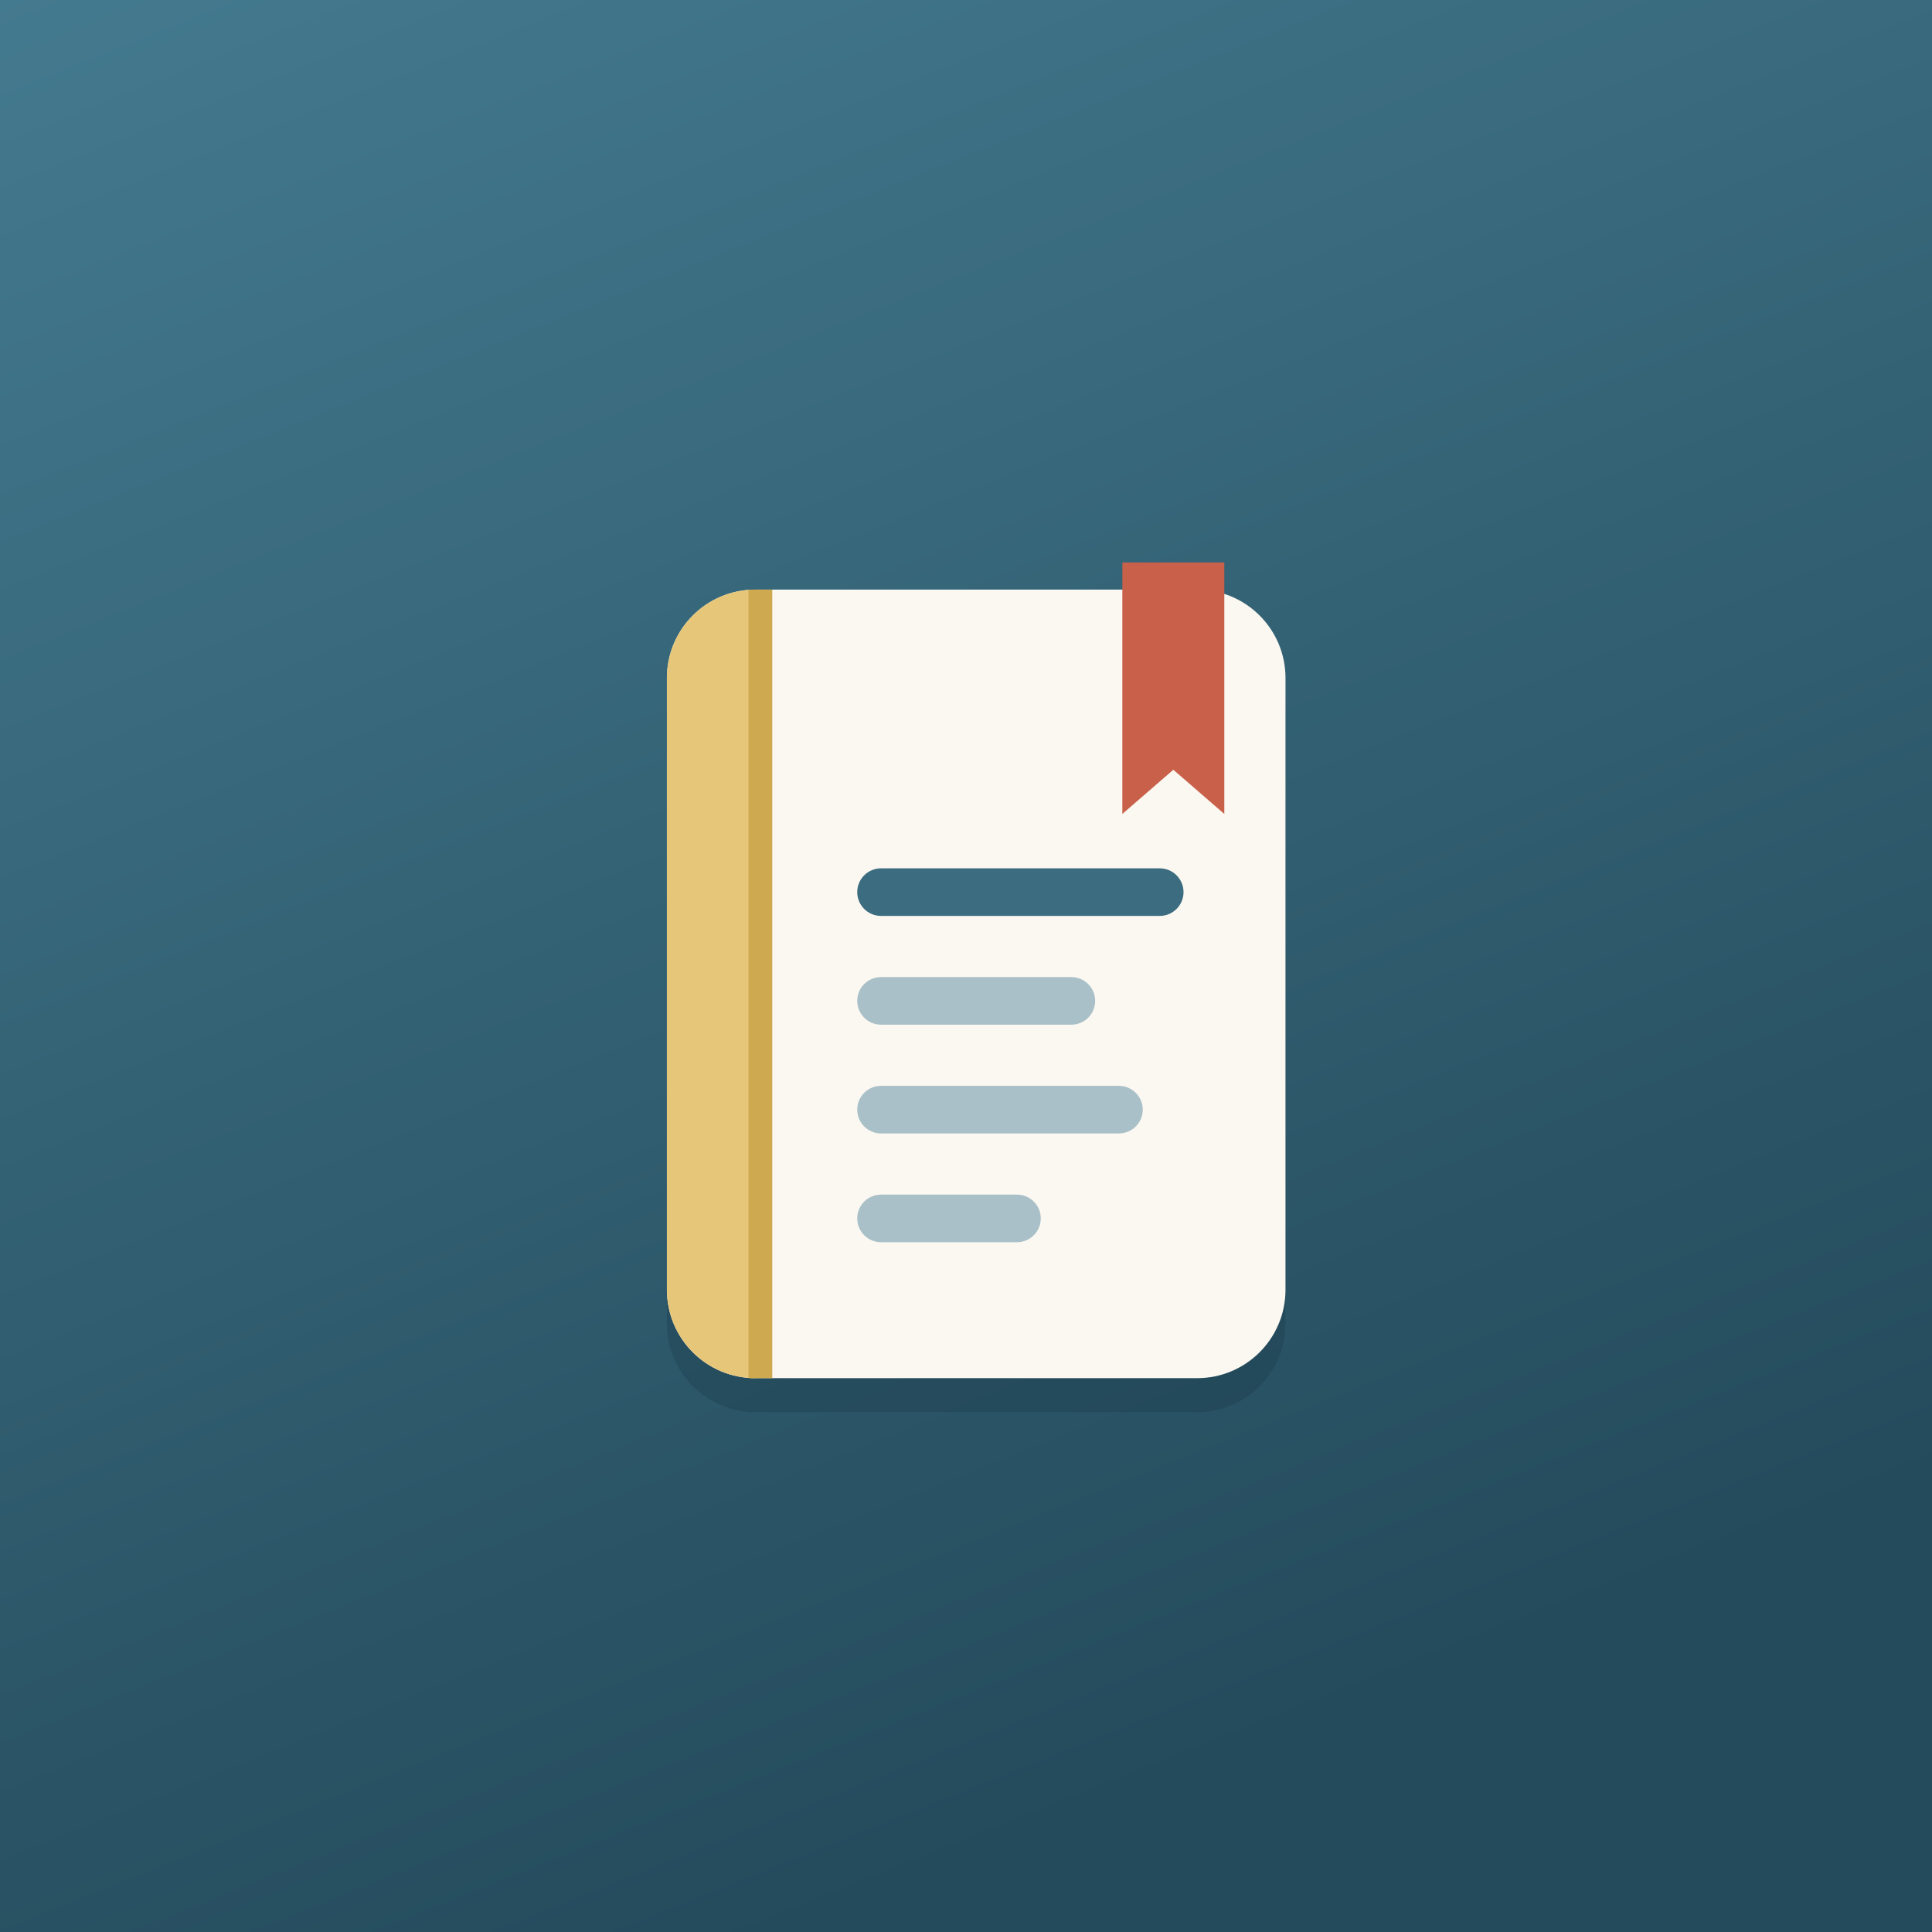
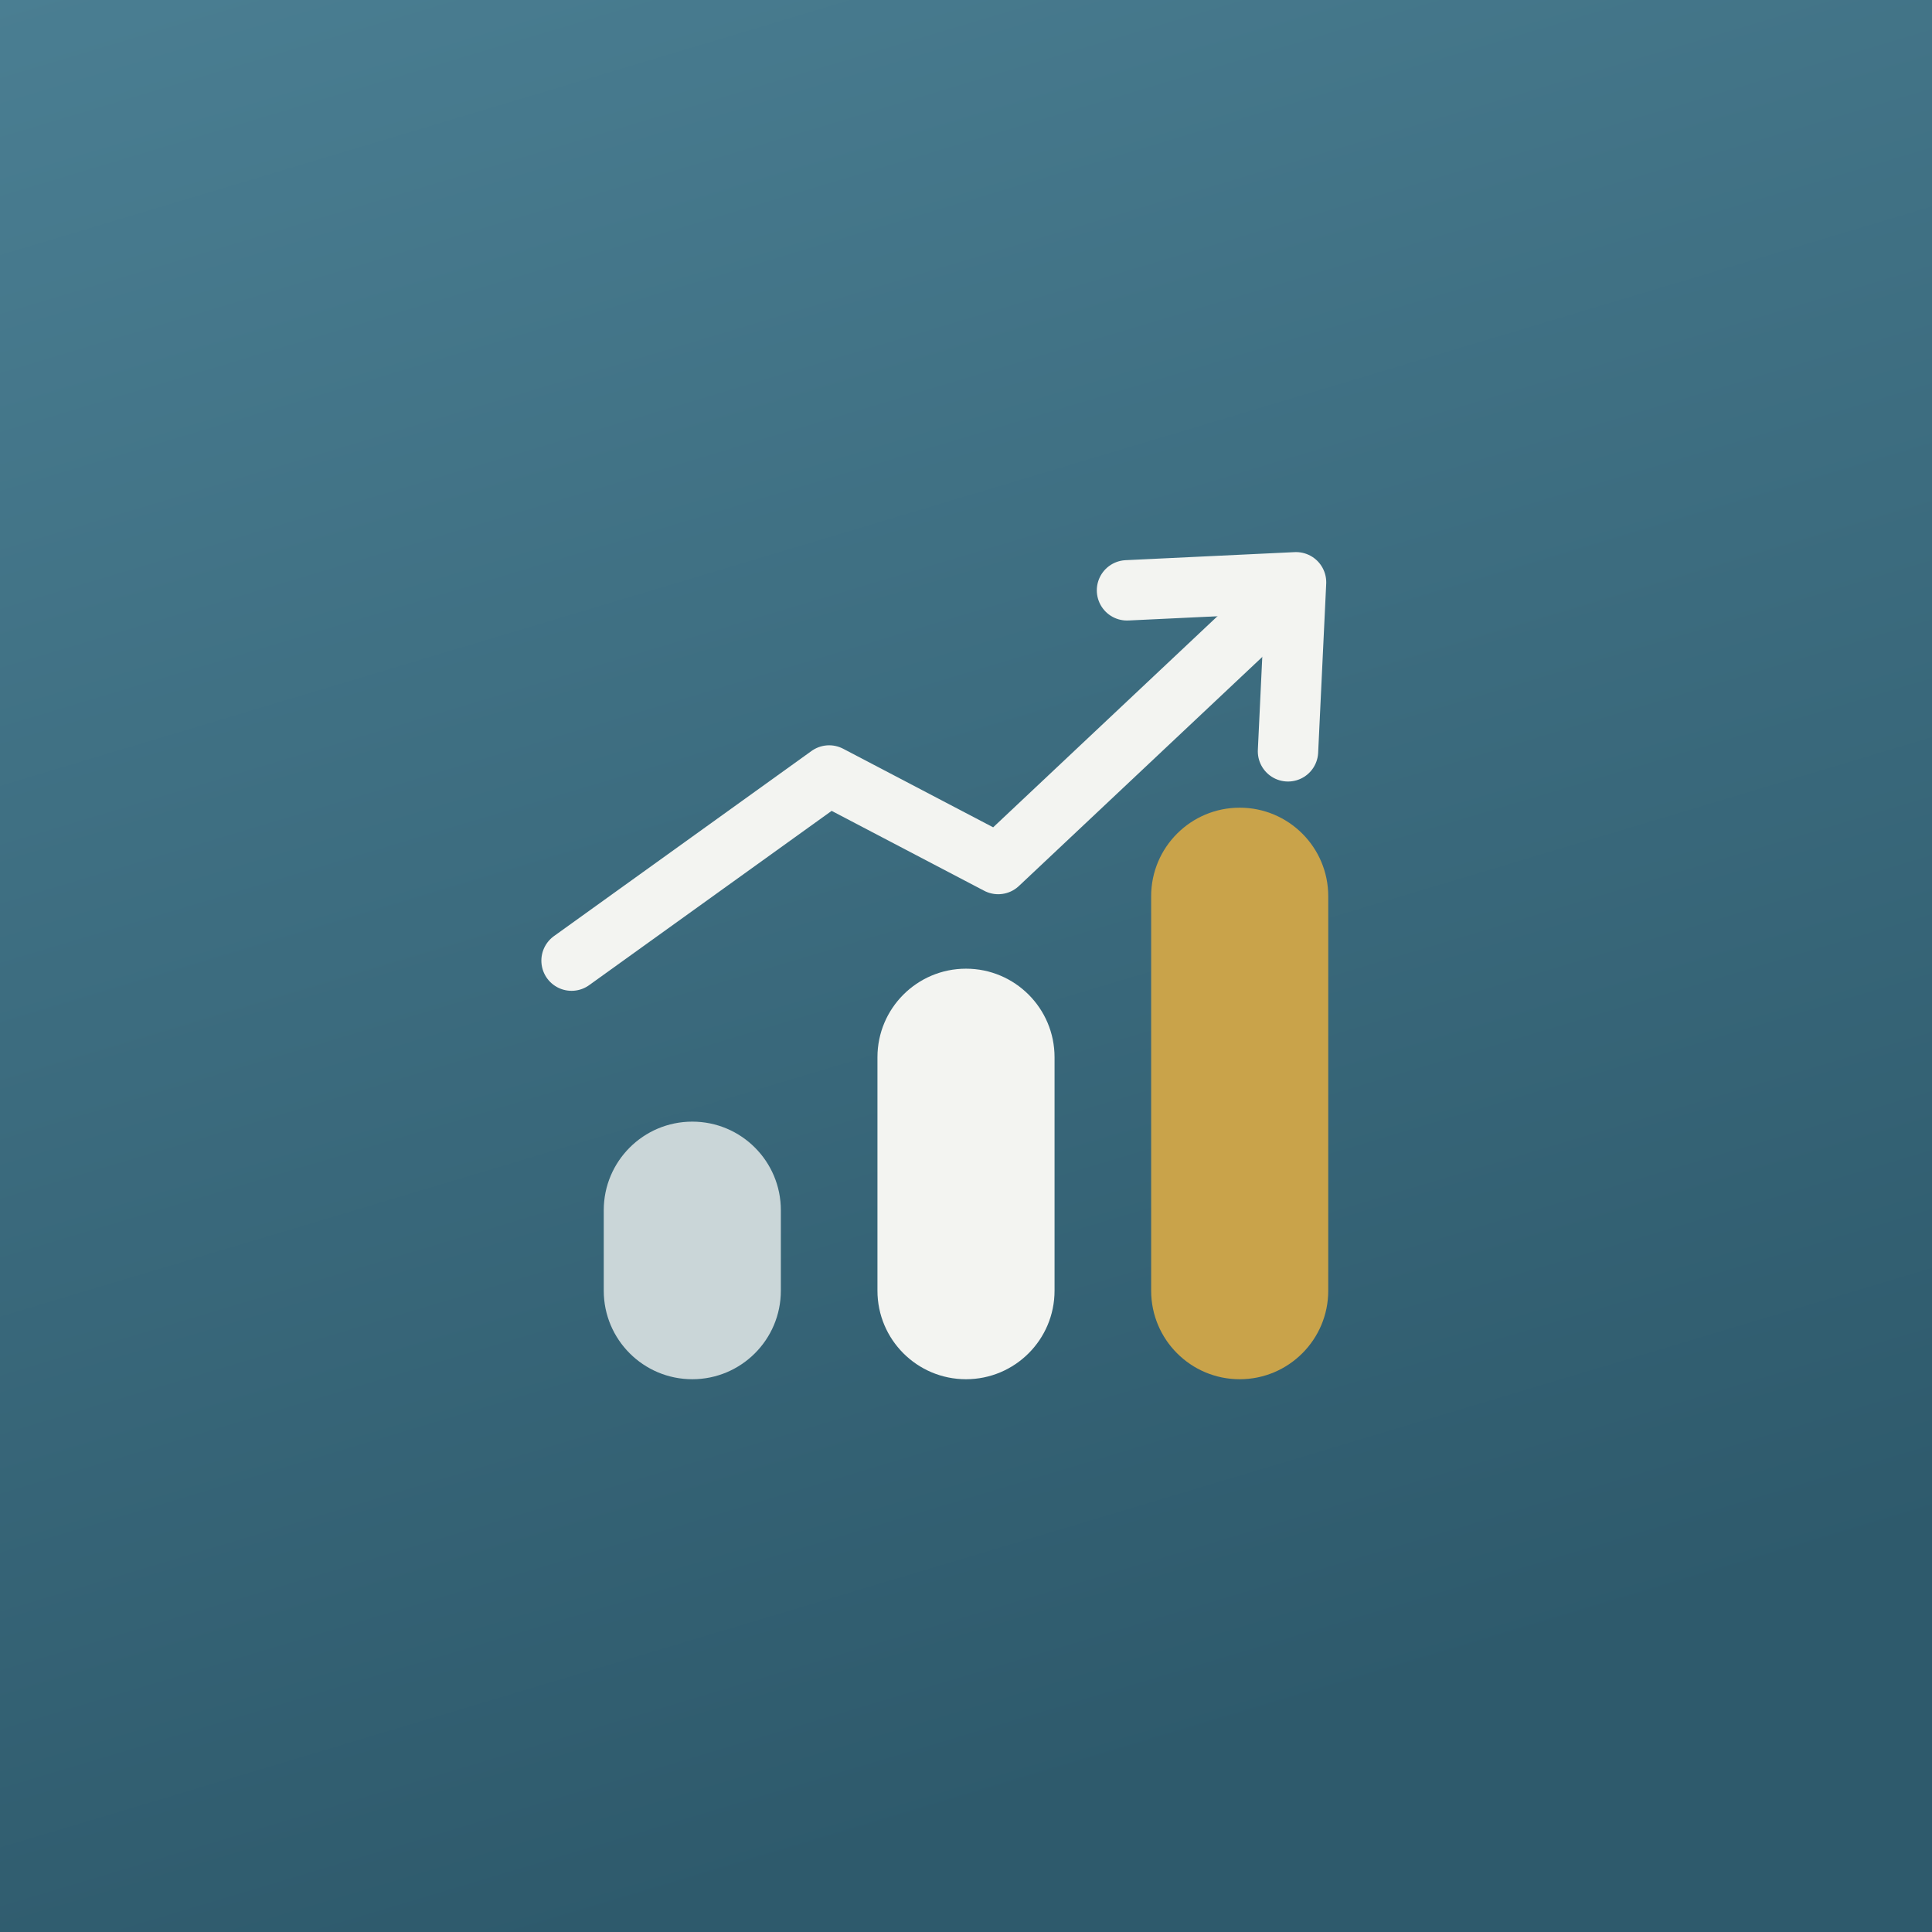
<svg xmlns="http://www.w3.org/2000/svg" viewBox="0 0 432 432">
  <defs>
-     <linearGradient id="bg" x1="0" y1="0" x2="0.4" y2="1">
-       <stop offset="0" stop-color="#447A8F" />
-       <stop offset="1" stop-color="#244B5C" />
+     <linearGradient id="g" x1="0" y1="0" x2="0.3" y2="1">
+       <stop offset="0" stop-color="#4A7E92" />
+       <stop offset="1" stop-color="#2E5A6C" />
    </linearGradient>
  </defs>
-   <rect width="432" height="432" fill="url(#bg)" />
-   <g transform="translate(216 220) scale(0.76) translate(-216 -216)">
-     <rect x="128" y="100" width="182" height="232" rx="26" fill="#0E2A36" opacity=".22" transform="translate(0 10)" />
-     <rect x="128" y="100" width="182" height="232" rx="26" fill="#FBF8F1" />
-     <path d="M154 100 a26 26 0 0 0 -26 26 v180 a26 26 0 0 0 26 26 z" fill="#E6C77A" />
-     <rect x="152" y="100" width="7" height="232" fill="#CFA94F" />
-     <path d="M262 92 h30 v74 l-15 -13 l-15 13 z" fill="#C8604A" />
-     <rect x="184" y="182" width="96" height="14" rx="7" fill="#3B6C80" />
-     <rect x="184" y="214" width="70" height="14" rx="7" fill="#A9C0C8" />
-     <rect x="184" y="246" width="84" height="14" rx="7" fill="#A9C0C8" />
-     <rect x="184" y="278" width="54" height="14" rx="7" fill="#A9C0C8" />
+   <rect width="432" height="432" fill="url(#g)" />
+   <g transform="translate(216 222) scale(0.9) translate(-216 -214)">
+     <rect x="126" y="246" width="44" height="64" rx="22" fill="#CAD6D8" />
+     <rect x="194" y="208" width="44" height="102" rx="22" fill="#F3F4F1" />
+     <rect x="262" y="168" width="44" height="142" rx="22" fill="#C9A34A" />
+     <path d="M118 206 L182 160 L224 182 L292 118" stroke="#F3F4F1" stroke-width="15" fill="none" stroke-linecap="round" stroke-linejoin="round" />
+     <path d="M256 114 L298 112 L296 154" stroke="#F3F4F1" stroke-width="15" fill="none" stroke-linecap="round" stroke-linejoin="round" />
  </g>
</svg>
